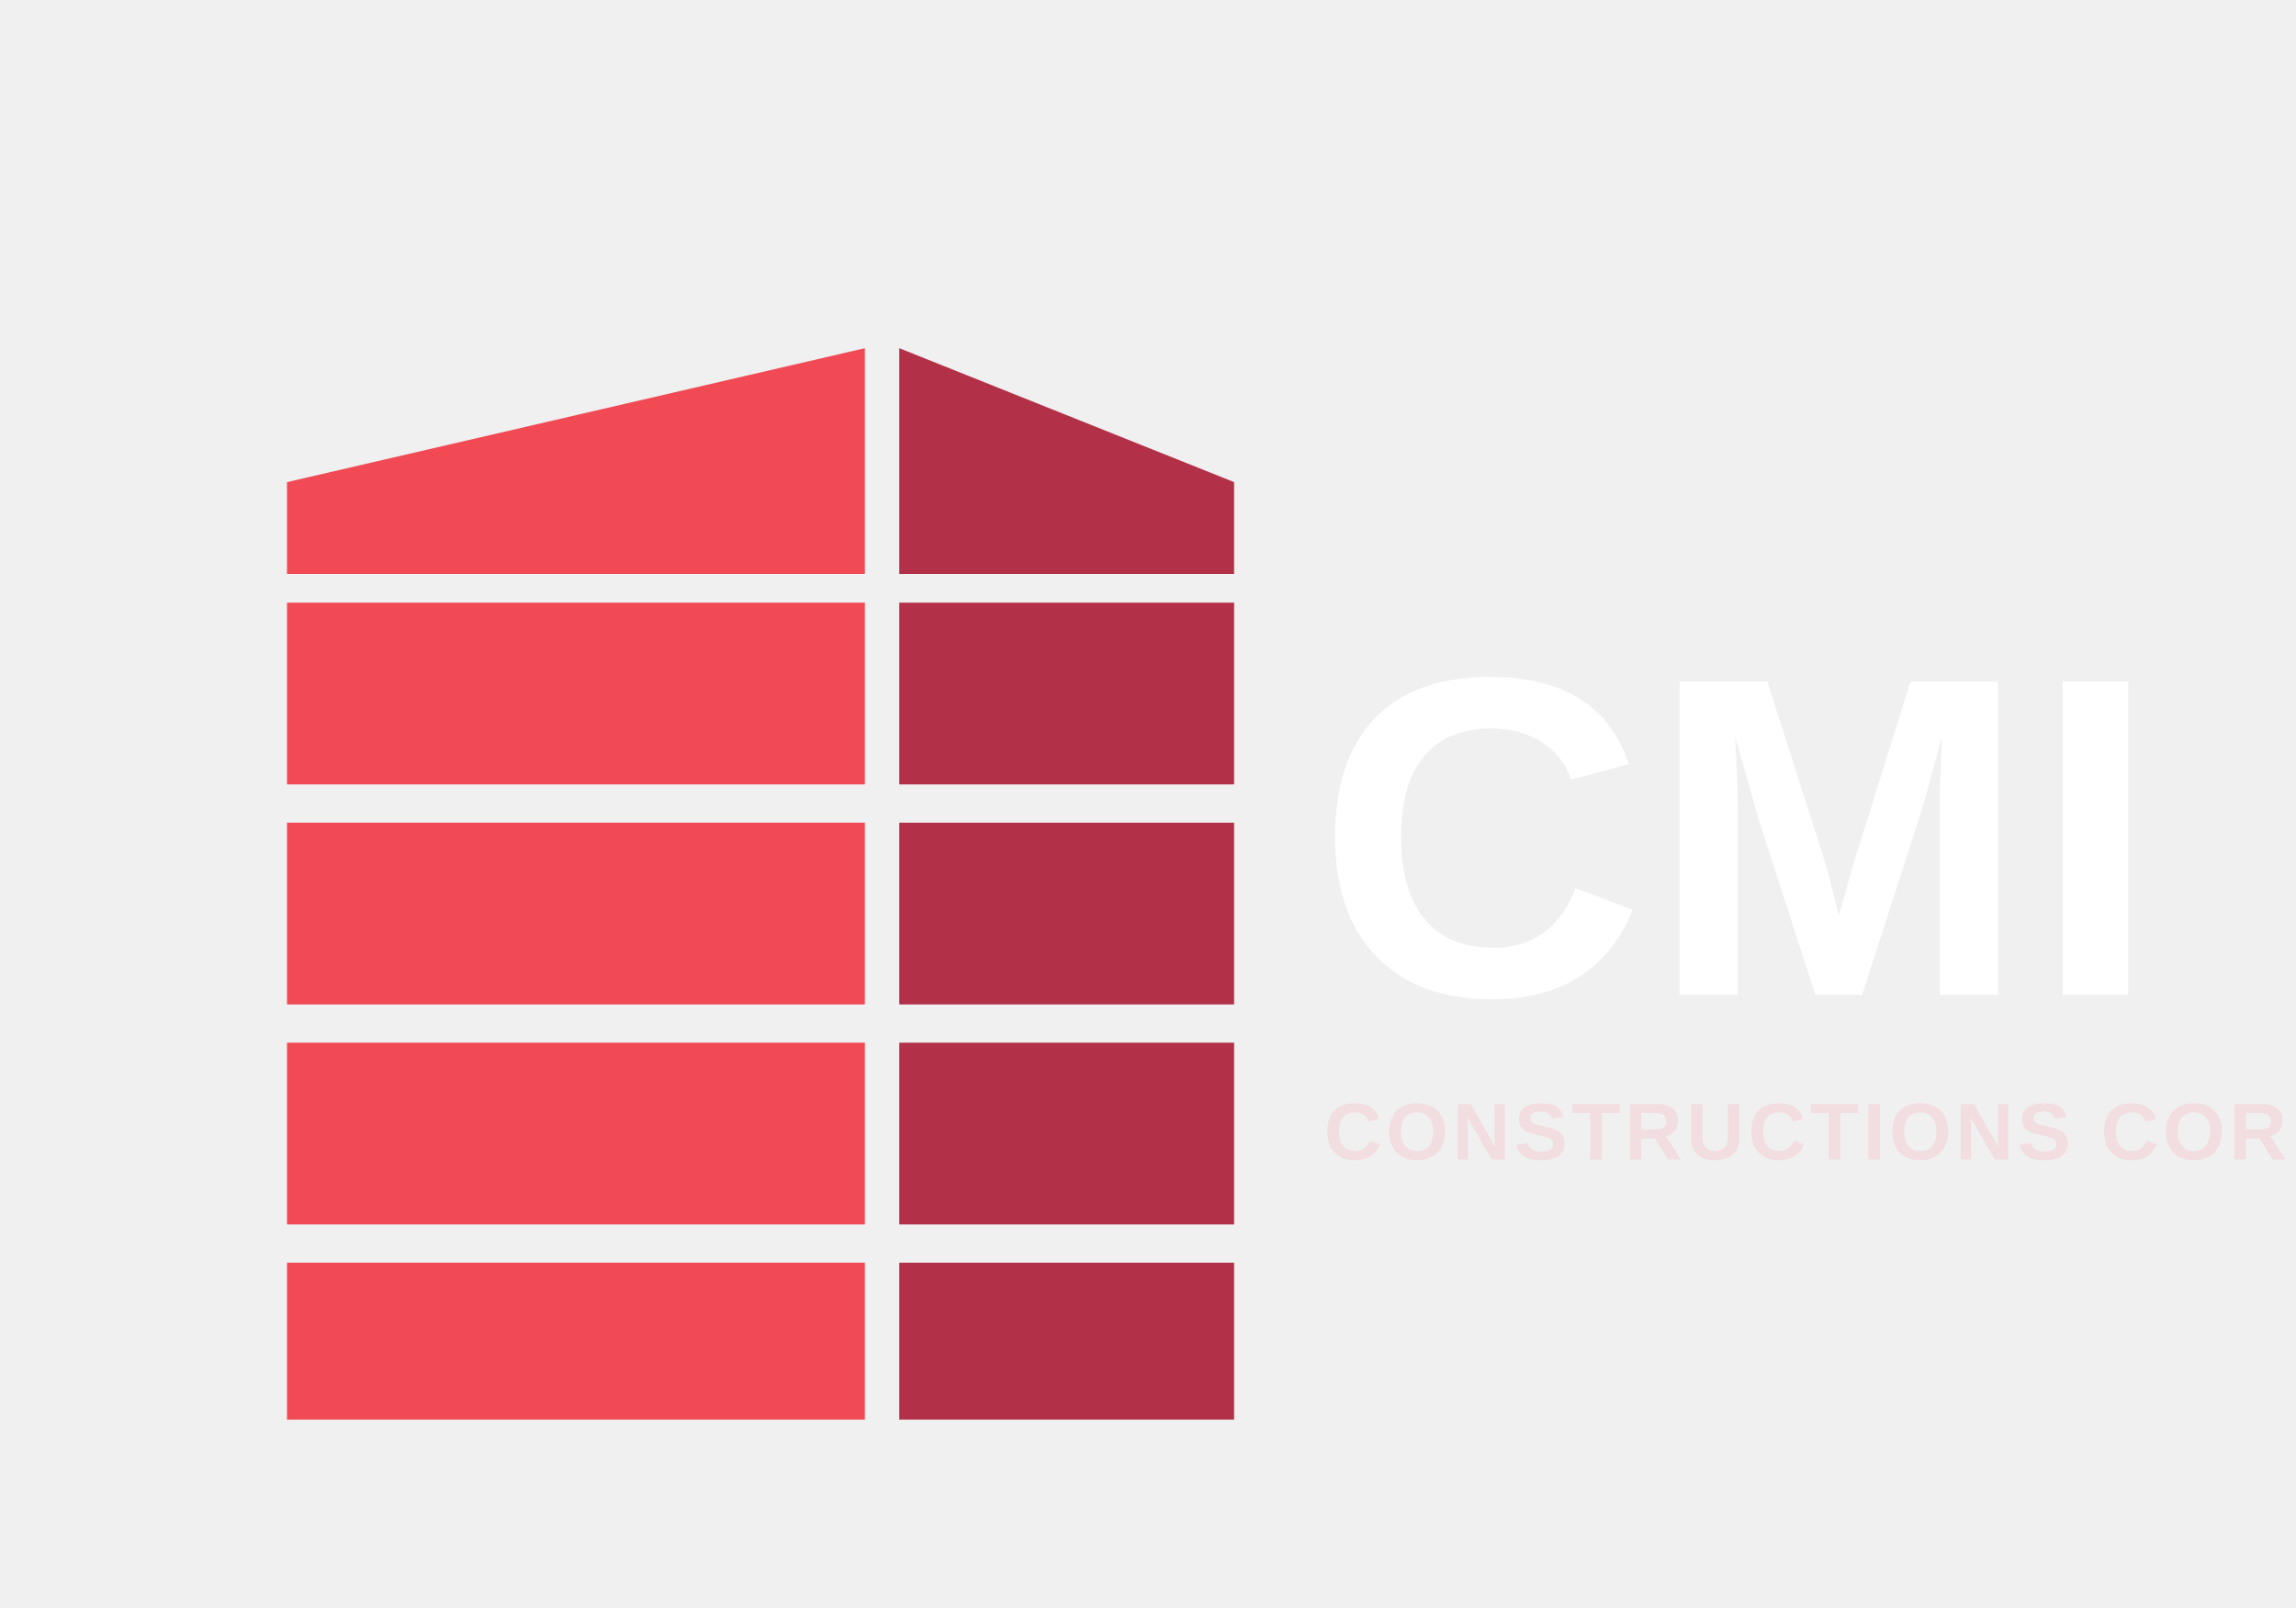
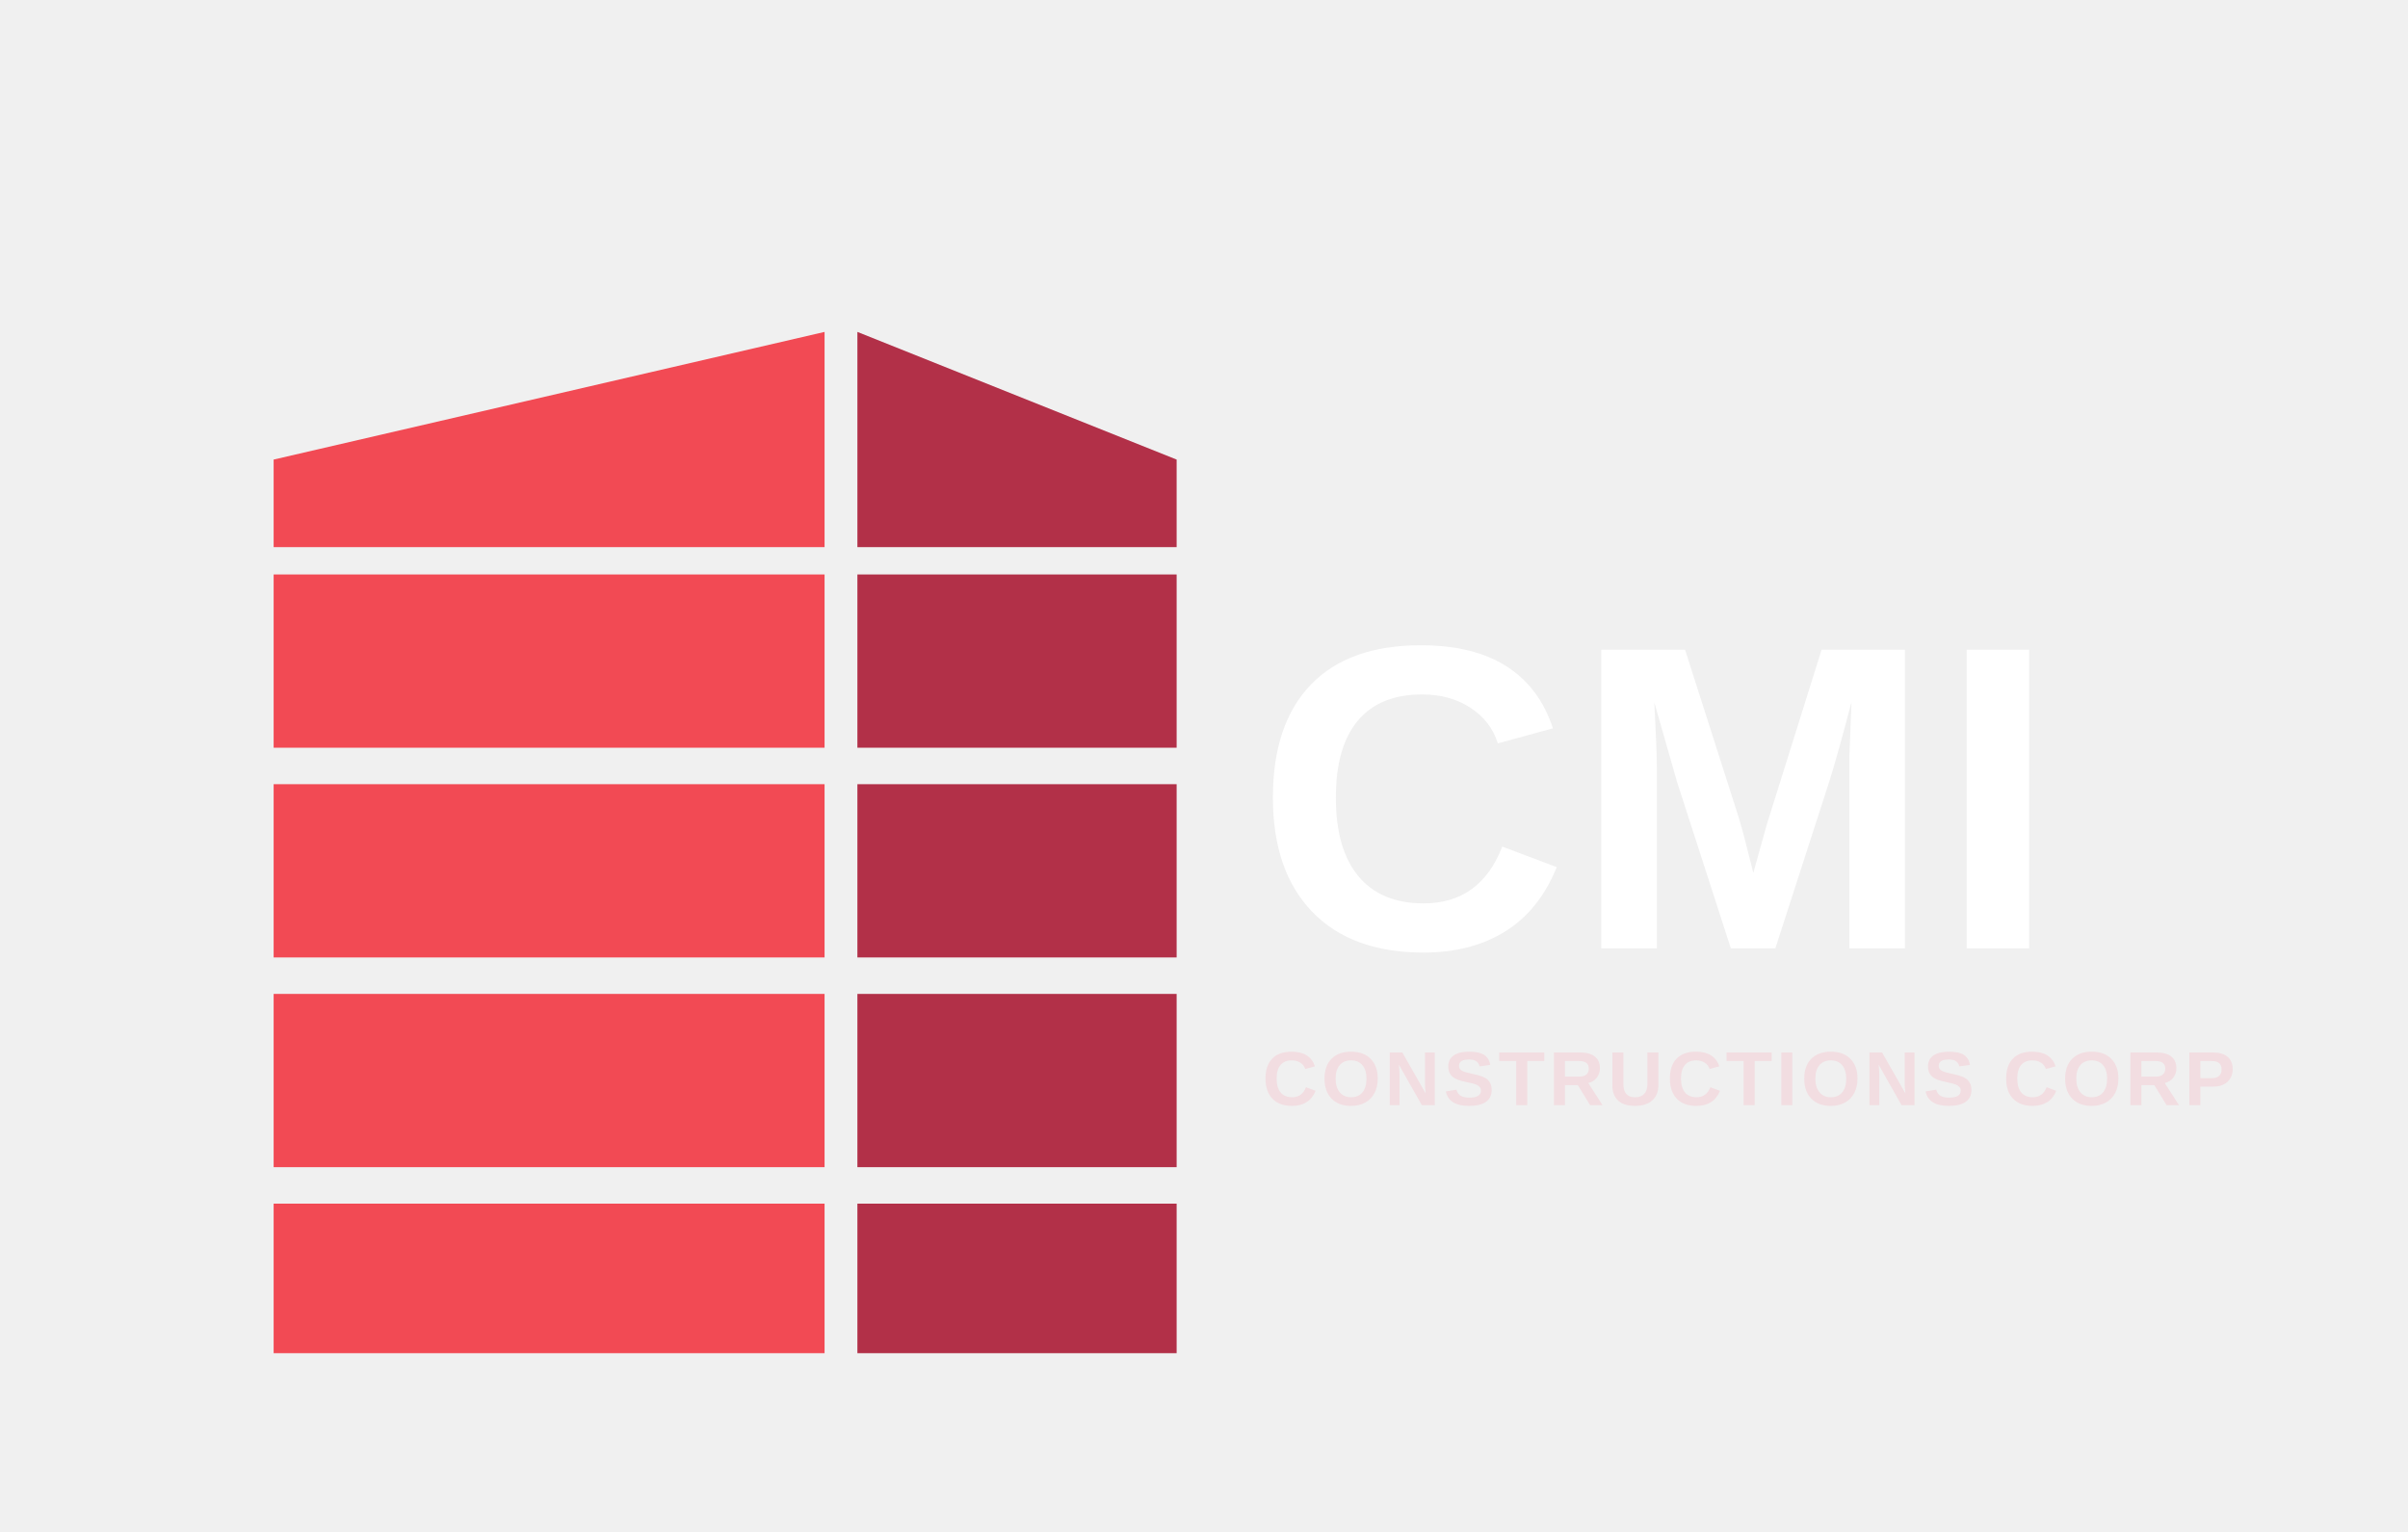
- <svg xmlns="http://www.w3.org/2000/svg" viewBox="0 0 1200 840" fill="none">
+ <svg xmlns="http://www.w3.org/2000/svg" viewBox="0 0 1320 840" fill="none">
  <polygon points="150,300 452,300 452,182 150,252" fill="#F24A54" />
  <polygon points="470,300 645,300 645,252 470,182" fill="#B23048" />
  <rect x="150" y="315" width="302" height="95" fill="#F24A54" />
  <rect x="470" y="315" width="175" height="95" fill="#B23048" />
  <rect x="150" y="430" width="302" height="95" fill="#F24A54" />
  <rect x="470" y="430" width="175" height="95" fill="#B23048" />
  <rect x="150" y="545" width="302" height="95" fill="#F24A54" />
  <rect x="470" y="545" width="175" height="95" fill="#B23048" />
  <rect x="150" y="660" width="302" height="82" fill="#F24A54" />
  <rect x="470" y="660" width="175" height="82" fill="#B23048" />
  <text x="688" y="520" font-family="Arial, Helvetica, sans-serif" font-weight="900" font-size="238" fill="#FFFFFF" letter-spacing="2">CMI</text>
  <text x="692" y="606" font-family="Arial, Helvetica, sans-serif" font-weight="600" font-size="42" fill="#F2DDE1" letter-spacing="2">CONSTRUCTIONS CORP</text>
</svg>
